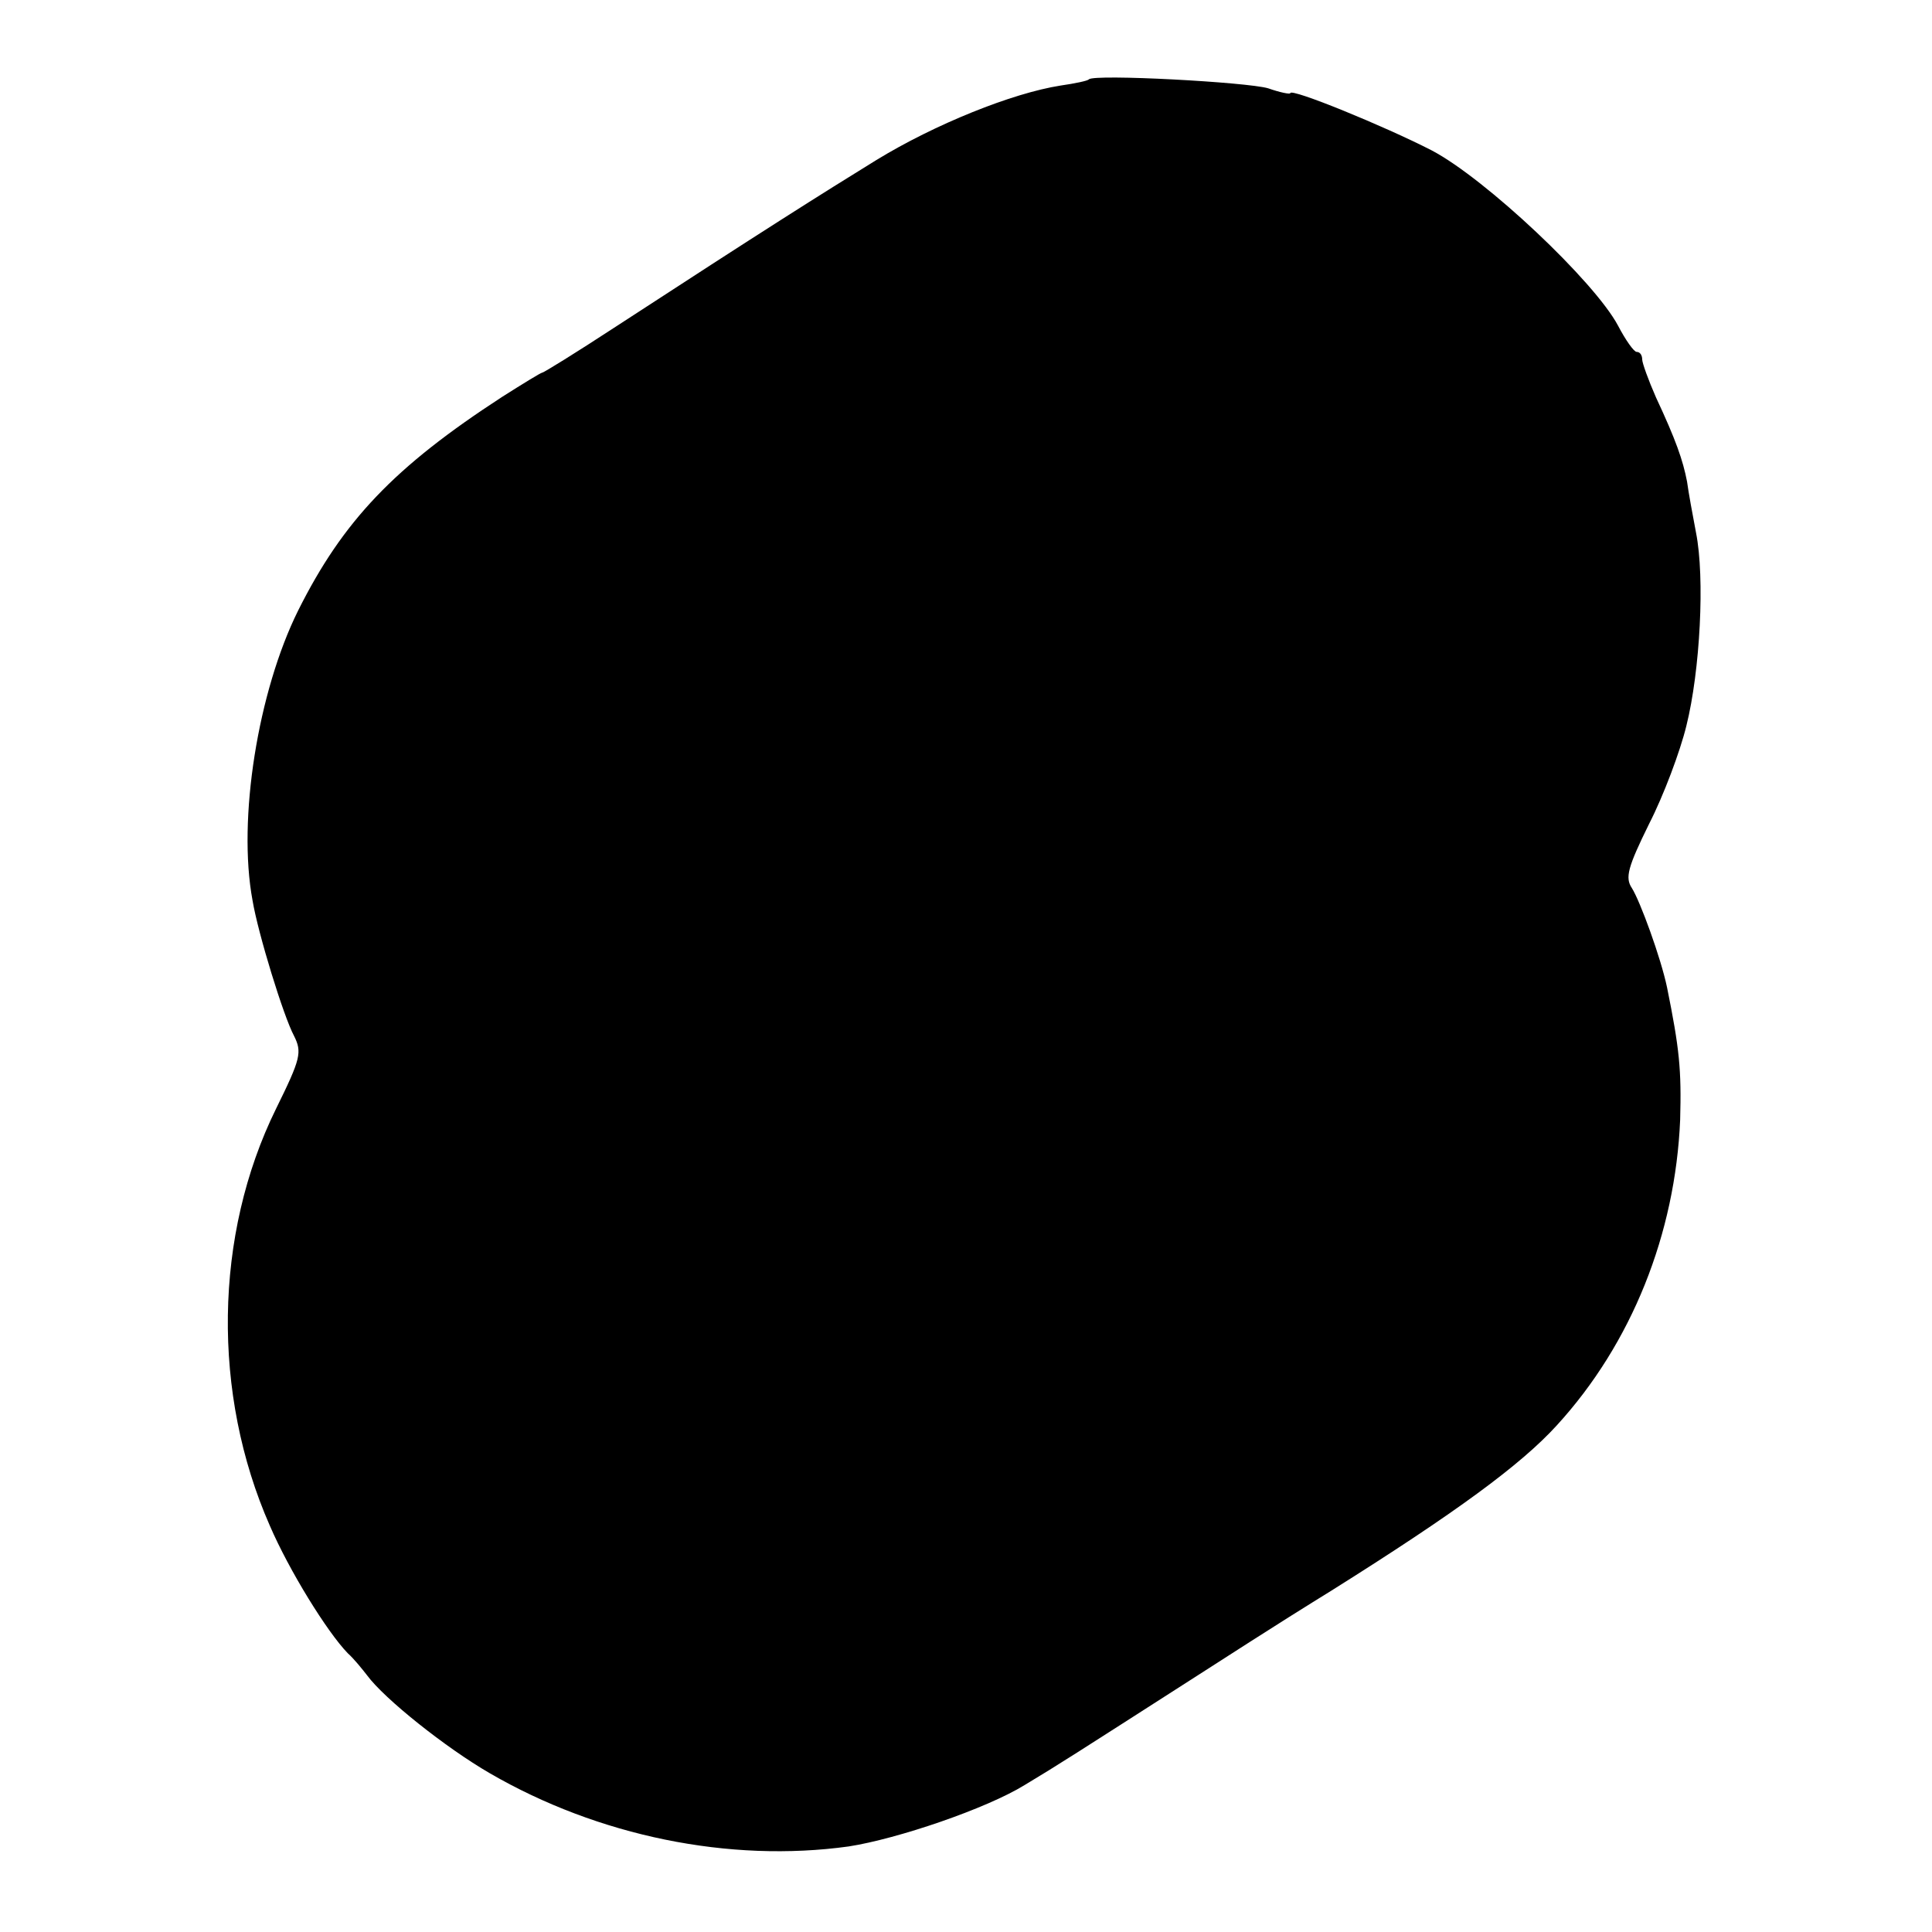
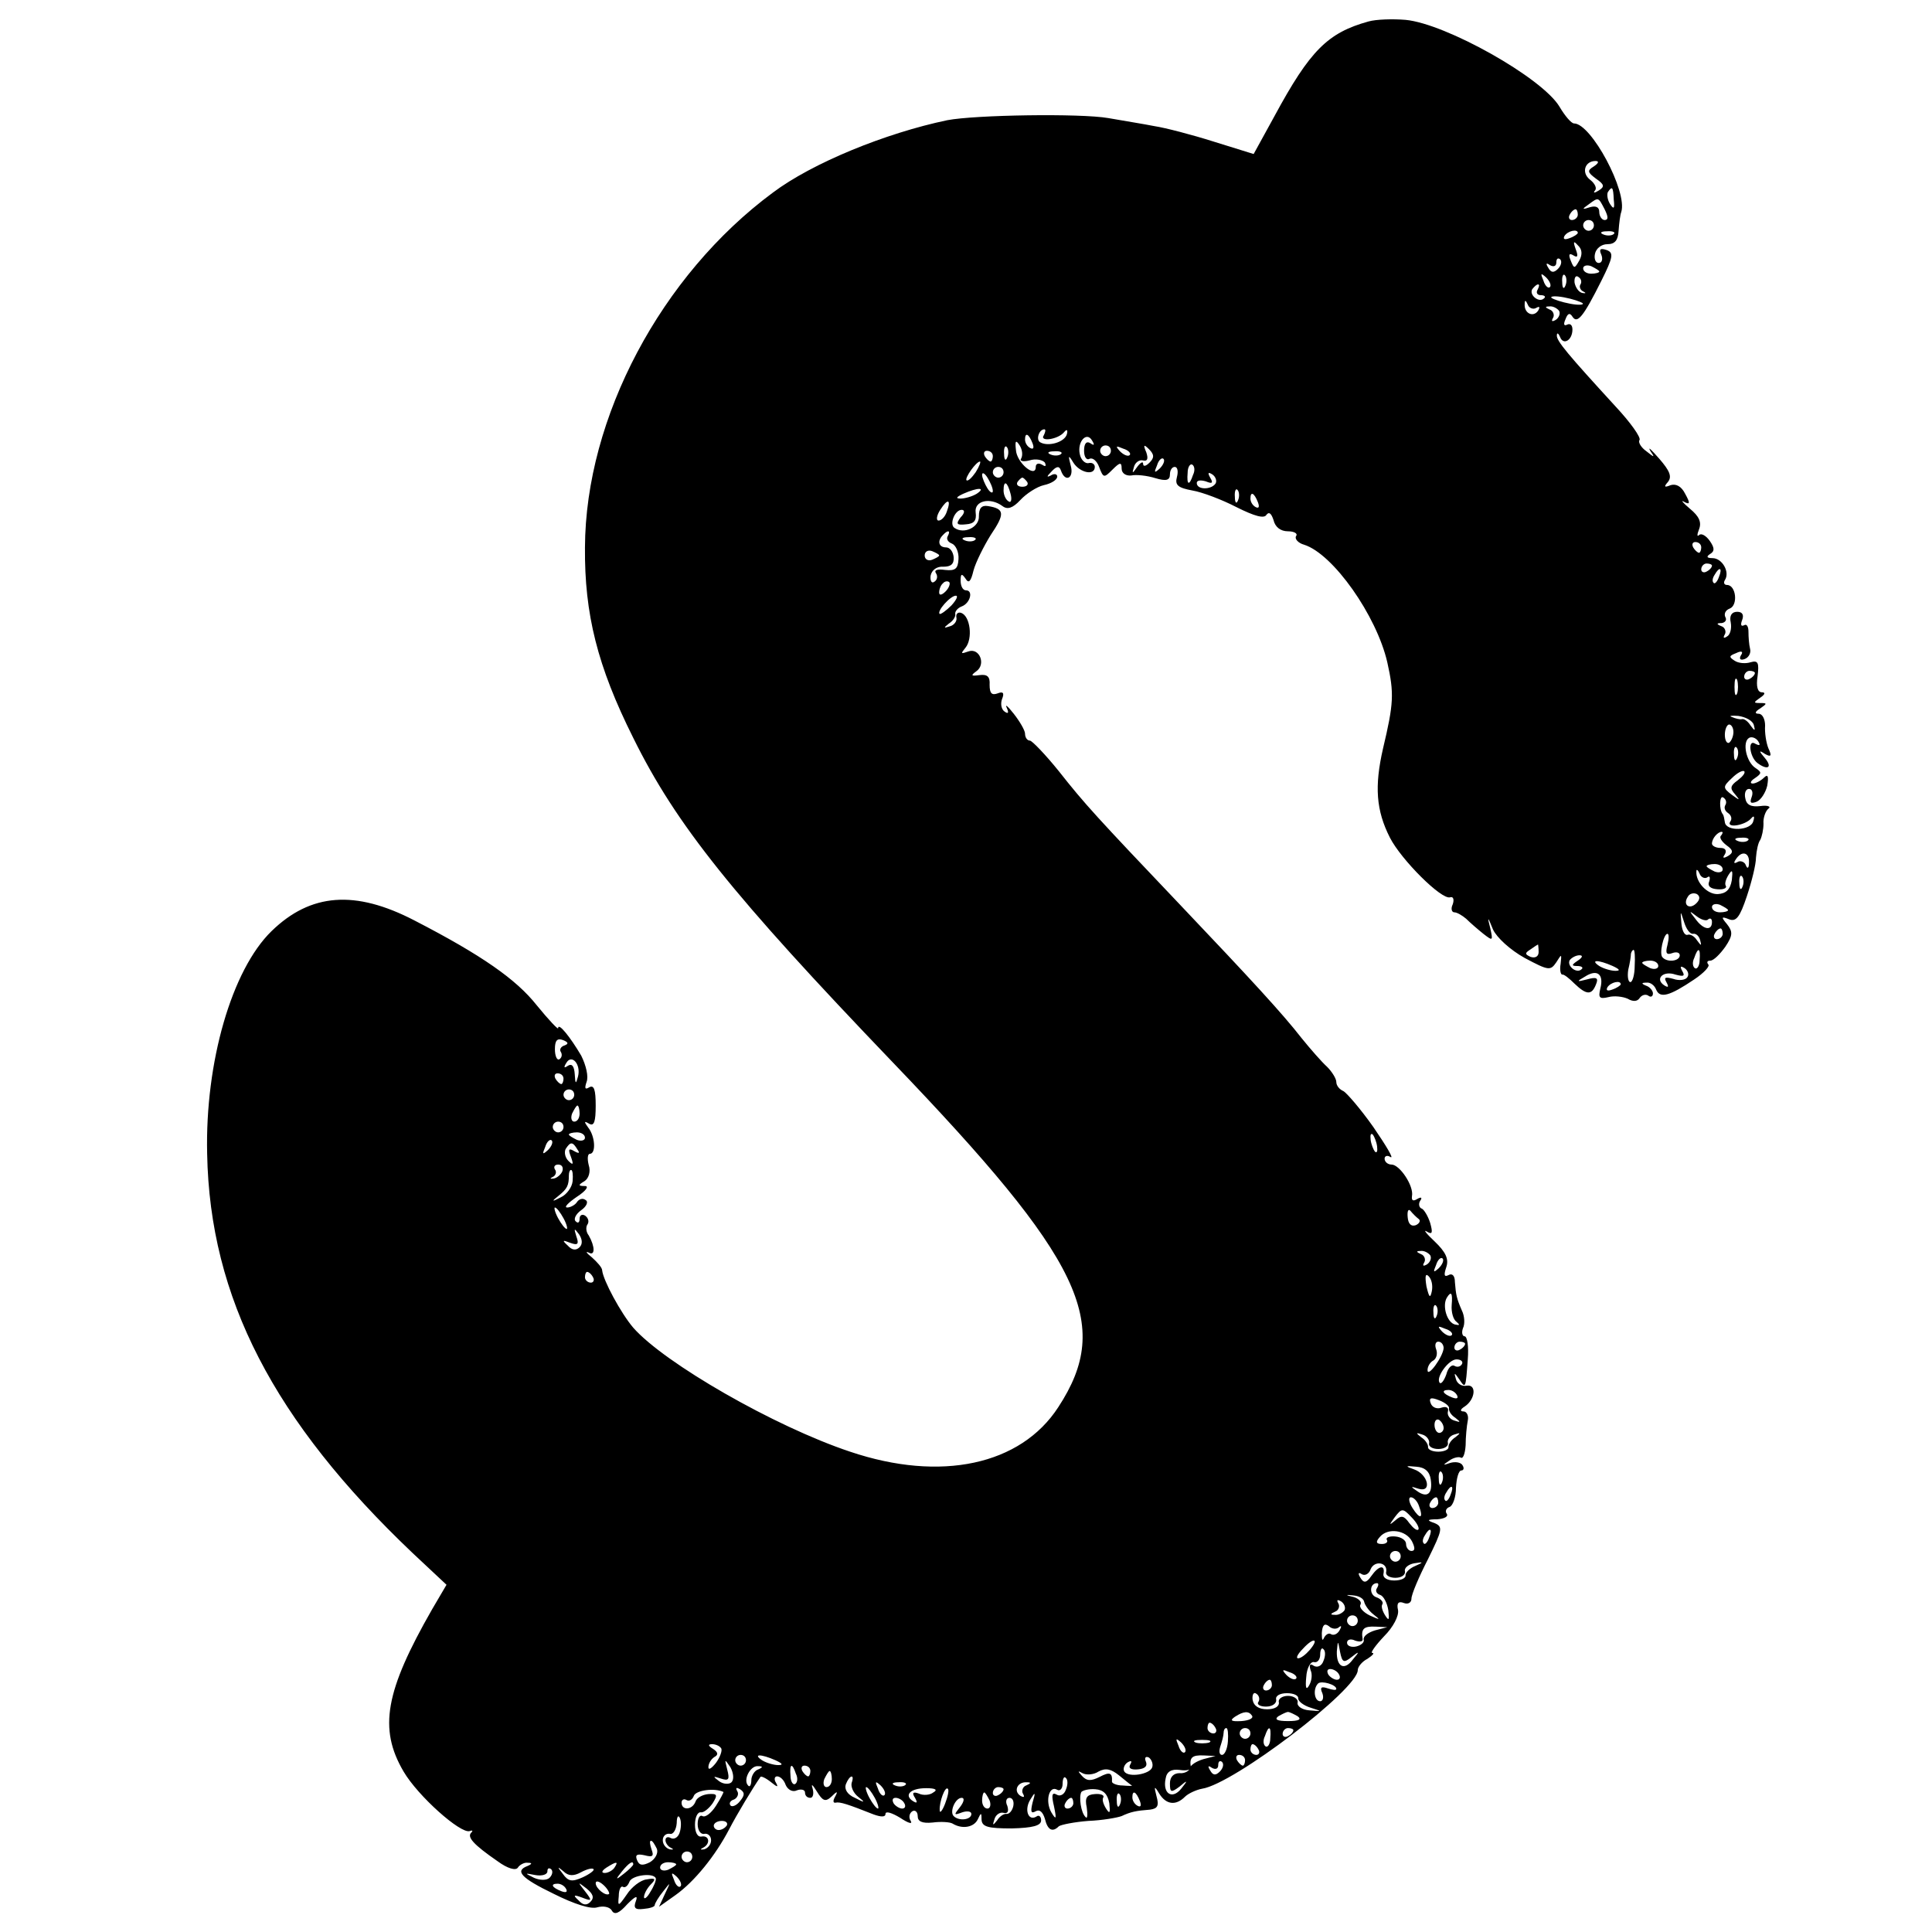
- <svg xmlns="http://www.w3.org/2000/svg" version="1.0" width="280pt" height="280pt" viewBox="0 0 280 280" preserveAspectRatio="xMidYMid meet">
-   <g transform="translate(0,280) scale(0.1,-0.1)" fill="#000000" stroke="none">
-     <path d="M1578 2685 c-1 -2 -20 -6 -41 -9 -70 -11 -182 -56 -267 -108 -81 -50 -159 -99 -380 -243 -55 -36 -102 -65 -104 -65 -2 0 -28 -16 -58 -35 -157 -102 -231 -180 -296 -310 -58 -117 -88 -302 -66 -420 8 -48 45 -168 60 -196 12 -24 10 -33 -26 -106 -90 -183 -93 -413 -9 -604 28 -65 83 -154 113 -185 9 -8 21 -23 28 -32 25 -34 114 -105 178 -142 157 -91 347 -130 520 -106 71 11 200 55 255 89 50 30 73 45 240 152 143 92 168 107 205 130 180 113 274 182 326 239 109 119 172 278 179 443 2 73 -1 103 -19 192 -9 43 -39 125 -51 144 -10 15 -6 30 25 93 21 41 45 105 54 142 20 80 27 215 14 280 -5 26 -11 59 -13 74 -6 31 -16 60 -45 122 -11 25 -20 50 -20 55 0 6 -3 11 -8 11 -4 0 -16 17 -27 38 -34 64 -192 213 -270 254 -68 35 -205 91 -205 83 0 -2 -15 1 -32 7 -30 9 -252 21 -260 13z" />
+ <svg xmlns="http://www.w3.org/2000/svg" version="1.0" width="360pt" height="360pt" viewBox="0 0 360 360" preserveAspectRatio="xMidYMid meet">
+   <g transform="translate(0,360) scale(0.1,-0.1)" fill="#000000" stroke="none">
+     <path d="M2550 3560 c-76 -21 -109 -54 -175 -176 l-39 -71 -74 23 c-41 13 -91 26 -111 29 -20 4 -58 10 -86 15 -52 9 -248 6 -300 -4 -115 -24 -252 -80 -325 -135 -208 -154 -349 -419 -350 -661 -1 -124 23 -221 90 -355 80 -162 185 -293 484 -605 353 -368 410 -486 308 -642 -70 -108 -219 -140 -388 -83 -141 47 -346 165 -404 231 -23 27 -56 88 -58 107 0 5 -9 15 -19 24 -10 8 -13 12 -6 9 12 -7 12 11 0 32 -5 6 -6 16 -2 21 3 5 1 12 -5 16 -5 3 -10 1 -10 -6 0 -7 -3 -9 -7 -5 -5 4 0 14 10 21 10 7 14 16 8 19 -5 4 -12 2 -16 -4 -3 -5 -12 -10 -18 -10 -7 0 2 9 18 20 17 11 23 20 15 20 -13 0 -13 2 -1 9 8 5 12 18 8 30 -3 12 -2 21 2 21 12 0 10 33 -3 49 -8 11 -8 13 2 7 9 -5 12 4 12 34 0 29 -3 39 -12 34 -8 -5 -9 -2 -5 10 4 10 -1 31 -10 49 -20 34 -43 63 -43 51 0 -3 -18 16 -40 43 -38 48 -102 93 -228 158 -110 57 -193 51 -266 -20 -74 -72 -124 -244 -120 -415 5 -268 124 -498 383 -744 l63 -59 -27 -46 c-87 -152 -100 -222 -53 -302 27 -46 106 -116 123 -111 5 2 7 1 3 -3 -8 -8 4 -22 49 -53 19 -14 34 -18 38 -12 3 5 12 10 18 9 9 0 9 -2 0 -6 -24 -9 -13 -22 49 -52 38 -19 69 -29 81 -25 11 3 23 1 27 -6 5 -9 14 -5 29 12 15 15 20 17 16 6 -5 -13 -2 -17 14 -15 12 1 21 4 21 7 0 3 7 15 16 26 14 18 14 18 3 -5 l-11 -24 31 22 c35 25 74 73 100 123 14 27 44 77 58 97 1 2 10 -2 20 -10 11 -9 14 -10 9 -1 -4 6 -3 12 2 12 6 0 13 -7 16 -16 4 -9 13 -14 21 -10 8 3 15 1 15 -4 0 -6 4 -10 10 -10 5 0 7 8 4 18 -3 9 0 7 8 -6 11 -18 16 -20 27 -10 11 11 13 11 7 0 -4 -7 -4 -12 1 -11 8 2 23 -3 71 -22 14 -5 22 -5 22 1 0 6 12 2 27 -7 15 -10 24 -13 20 -6 -4 6 -3 14 3 18 5 3 10 -1 10 -9 0 -10 8 -14 28 -12 15 2 32 1 37 -2 18 -11 40 -7 47 8 6 13 7 13 7 -1 1 -13 12 -16 56 -16 39 1 55 5 55 15 0 7 -4 11 -9 7 -15 -9 -23 13 -11 32 9 15 10 14 4 -6 -4 -17 -3 -21 6 -16 7 4 13 -1 17 -14 5 -21 14 -26 26 -14 4 3 29 8 55 10 26 1 54 6 62 9 17 8 27 10 53 12 14 2 17 7 12 25 -5 19 -4 20 5 5 13 -21 31 -23 48 -6 6 6 21 13 32 15 59 9 290 185 290 221 0 6 8 16 18 21 9 6 14 11 9 11 -4 0 6 14 22 31 17 17 28 38 26 49 -3 13 1 17 11 13 8 -3 14 1 14 8 0 8 14 41 31 74 27 55 28 60 12 67 -15 5 -14 7 5 7 13 1 21 5 18 10 -4 5 -1 11 5 13 6 2 12 18 12 36 1 18 5 32 10 32 4 0 6 4 2 10 -3 5 -13 7 -23 4 -14 -5 -14 -4 -2 4 8 6 18 8 22 6 4 -3 8 7 9 23 0 15 2 36 4 46 2 9 -2 17 -8 17 -7 0 -6 4 2 9 20 13 23 42 4 39 -9 -2 -18 4 -20 12 -4 13 -3 13 6 0 12 -18 12 -18 16 37 2 24 -1 43 -6 43 -4 0 -6 7 -3 15 4 8 3 23 -2 33 -10 23 -11 29 -13 53 0 12 -5 17 -12 13 -8 -4 -9 0 -4 15 5 15 -1 28 -22 48 -15 14 -22 23 -14 18 10 -6 11 -2 6 16 -4 13 -12 26 -16 27 -5 2 -6 9 -3 14 5 7 2 8 -5 4 -8 -5 -11 -3 -10 5 4 19 -23 59 -38 59 -7 0 -13 5 -13 11 0 5 5 7 11 3 7 -4 -8 21 -32 56 -24 34 -50 64 -56 67 -7 3 -13 10 -13 17 0 6 -8 19 -17 28 -10 9 -31 33 -48 54 -35 45 -93 108 -226 248 -155 163 -178 188 -226 249 -25 31 -50 57 -54 57 -5 0 -9 6 -9 13 0 6 -10 23 -21 37 -11 14 -17 19 -13 11 4 -9 3 -12 -4 -7 -6 4 -8 14 -5 23 5 12 2 15 -8 11 -11 -4 -15 0 -15 16 1 15 -4 20 -19 18 -15 -2 -17 -1 -6 7 19 13 6 45 -15 37 -14 -5 -14 -4 -5 7 14 17 9 59 -8 65 -6 2 -10 -2 -9 -8 2 -7 -4 -15 -12 -17 -12 -4 -12 -3 -2 5 8 5 13 13 12 18 -1 4 4 11 12 14 16 6 22 30 8 30 -6 0 -10 8 -10 18 0 13 2 14 9 4 6 -10 10 -6 15 15 4 15 19 45 32 66 27 40 26 49 -5 54 -12 2 -17 -4 -17 -19 1 -20 -27 -34 -45 -22 -11 6 0 34 13 34 6 0 6 -6 -2 -14 -9 -12 -8 -15 10 -13 15 1 20 7 18 22 -3 22 27 29 50 12 9 -7 19 -4 33 11 11 12 31 25 44 28 14 3 25 10 25 16 0 5 -6 6 -12 2 -8 -4 -8 -2 1 7 10 11 15 11 18 2 8 -23 25 -14 18 10 -5 19 -4 20 5 5 12 -19 40 -25 40 -8 0 5 -5 9 -12 7 -6 -1 -14 6 -16 17 -5 23 13 43 23 25 5 -8 4 -10 -3 -5 -8 5 -12 -1 -12 -14 0 -12 5 -18 10 -15 6 3 14 -4 18 -15 8 -21 9 -21 25 -5 14 14 17 14 17 2 0 -9 8 -14 18 -13 9 2 29 0 45 -5 20 -6 27 -4 27 7 0 8 4 14 9 14 5 0 7 -8 4 -19 -4 -15 2 -20 29 -25 18 -3 55 -17 82 -31 34 -17 52 -22 56 -14 5 6 9 2 13 -10 3 -13 13 -21 27 -21 11 0 19 -4 15 -9 -3 -5 4 -13 15 -16 54 -17 135 -132 155 -219 13 -58 12 -77 -8 -161 -16 -70 -13 -115 13 -166 21 -41 96 -116 112 -111 6 2 8 -4 5 -13 -4 -8 -2 -15 3 -15 5 0 15 -6 22 -12 7 -7 22 -20 32 -28 18 -14 18 -13 13 10 -6 23 -5 23 5 -2 7 -15 32 -38 59 -53 45 -24 48 -24 59 -8 10 16 10 16 8 -3 -2 -11 0 -20 3 -20 3 1 13 -7 23 -17 22 -21 32 -22 40 -1 5 12 1 14 -17 9 -19 -5 -20 -4 -4 5 23 15 36 5 29 -22 -4 -17 -2 -20 15 -16 11 3 27 1 36 -3 10 -6 18 -5 22 1 4 6 11 8 16 5 5 -4 9 -2 9 4 0 5 -6 12 -12 14 -10 4 -10 6 0 6 7 1 15 -5 18 -13 7 -17 25 -12 71 19 18 12 30 25 26 28 -3 4 -2 7 4 7 6 0 18 12 28 26 14 21 14 28 3 42 -11 13 -11 15 4 9 13 -5 20 4 33 43 9 27 17 59 17 72 1 13 4 28 8 33 3 6 6 19 6 30 -1 11 4 24 9 28 6 4 -1 7 -15 5 -17 -2 -26 2 -28 15 -2 9 1 17 7 17 6 0 8 -7 5 -15 -4 -11 -2 -13 9 -9 8 3 17 17 20 30 3 18 1 22 -6 15 -6 -6 -16 -11 -21 -11 -6 0 -4 5 4 10 13 9 13 11 1 19 -17 11 -25 48 -12 56 5 3 13 0 17 -6 5 -8 3 -9 -5 -5 -15 10 -11 -25 4 -36 19 -14 28 -8 14 9 -12 14 -12 16 0 8 11 -6 13 -4 6 11 -4 10 -7 29 -6 42 0 12 -5 22 -12 22 -8 0 -7 4 3 10 13 9 13 10 0 10 -13 0 -13 1 0 10 9 6 10 10 3 10 -8 0 -11 11 -8 30 3 25 1 30 -13 26 -9 -3 -23 -2 -30 3 -11 7 -10 9 3 14 10 5 14 3 9 -4 -4 -7 -1 -10 7 -7 8 3 12 12 10 19 -2 8 -3 22 -3 32 0 9 -3 15 -8 12 -6 -3 -7 1 -4 9 4 10 1 16 -9 16 -10 0 -15 -7 -12 -20 2 -11 -1 -23 -7 -26 -6 -4 -8 -3 -4 4 3 5 0 13 -6 15 -10 4 -10 6 0 6 7 1 10 6 7 11 -3 6 0 13 8 16 16 6 12 44 -5 44 -5 0 -7 4 -4 9 10 15 -5 41 -23 41 -11 0 -12 3 -4 8 8 5 8 11 -1 24 -7 10 -16 15 -20 11 -4 -4 -4 1 0 11 5 13 0 24 -17 38 -13 11 -18 17 -11 13 11 -6 12 -3 2 15 -7 14 -17 19 -27 16 -12 -5 -13 -3 -5 6 8 10 3 21 -16 43 -15 17 -22 24 -17 15 9 -13 8 -13 -7 -1 -10 7 -16 17 -13 21 3 5 -17 33 -45 63 -88 96 -110 122 -109 132 0 6 3 4 6 -3 6 -16 23 -6 23 14 0 8 -4 12 -10 9 -6 -3 -7 1 -3 10 4 11 8 13 13 5 9 -14 20 -1 54 67 22 44 23 52 10 57 -12 4 -15 2 -10 -9 3 -8 1 -15 -5 -15 -6 0 -9 8 -7 17 2 10 12 18 23 18 14 0 20 7 21 25 1 14 3 30 5 35 12 38 -56 165 -88 165 -5 0 -17 14 -27 31 -32 54 -212 155 -287 162 -24 2 -55 1 -69 -3z m420 -270 c-13 -8 -12 -11 4 -23 16 -11 16 -15 5 -22 -8 -5 -11 -5 -7 0 4 4 0 13 -9 20 -17 13 -10 35 10 35 7 0 6 -4 -3 -10z m37 -62 c2 -17 0 -19 -7 -8 -5 8 -6 18 -4 22 8 12 10 10 11 -14z m-17 -18 c7 -14 7 -20 0 -20 -5 0 -10 7 -10 15 0 9 -6 12 -17 9 -15 -5 -16 -4 -3 5 19 14 18 14 30 -9z m-50 -10 c0 -5 -5 -10 -11 -10 -5 0 -7 5 -4 10 3 6 8 10 11 10 2 0 4 -4 4 -10z m30 -20 c0 -5 -4 -10 -10 -10 -5 0 -10 5 -10 10 0 6 5 10 10 10 6 0 10 -4 10 -10z m-30 -14 c0 -2 -7 -7 -16 -10 -8 -3 -12 -2 -9 4 6 10 25 14 25 6z m67 -2 c-3 -3 -12 -4 -19 -1 -8 3 -5 6 6 6 11 1 17 -2 13 -5z m-64 -49 c-9 -16 -10 -16 -16 -1 -5 12 -3 15 5 10 8 -5 9 -1 4 12 -5 14 -4 16 4 7 8 -7 9 -17 3 -28z m-40 -16 c-8 -8 -13 -7 -18 2 -5 8 -4 10 3 5 7 -4 12 -2 12 5 0 7 3 9 7 6 4 -4 2 -12 -4 -18z m77 -5 c0 -2 -7 -4 -15 -4 -8 0 -15 4 -15 10 0 5 7 7 15 4 8 -4 15 -8 15 -10z m-92 -29 c-3 -3 -9 2 -12 12 -6 14 -5 15 5 6 7 -7 10 -15 7 -18z m29 3 c-3 -8 -6 -5 -6 6 -1 11 2 17 5 13 3 -3 4 -12 1 -19z m28 2 c-3 -4 0 -11 5 -13 6 -3 5 -4 -1 -3 -7 1 -13 10 -15 19 -1 9 2 15 7 11 5 -3 7 -9 4 -14z m-80 -10 c-3 -5 -1 -10 6 -10 7 0 10 -3 6 -6 -9 -9 -28 6 -22 17 4 5 8 9 11 9 3 0 2 -4 -1 -10z m84 -25 c3 -3 -7 -4 -23 -1 -16 3 -31 8 -35 11 -3 3 7 4 23 1 16 -3 31 -8 35 -11z m-87 -9 c7 4 8 2 4 -5 -9 -13 -26 -5 -25 12 0 9 2 8 6 -1 2 -6 10 -9 15 -6z m43 -5 c3 -5 0 -13 -6 -17 -7 -4 -9 -3 -5 4 3 5 0 13 -6 15 -9 4 -10 6 -1 6 6 1 14 -3 18 -8z m-960 -232 c-9 -13 27 -8 38 6 5 6 7 4 5 -4 -4 -15 -35 -24 -50 -15 -8 5 -2 24 8 24 3 0 2 -5 -1 -11z m-21 -15 c3 -8 2 -12 -4 -9 -6 3 -10 10 -10 16 0 14 7 11 14 -7z m-21 -28 c-4 -5 3 -7 15 -4 12 4 25 1 29 -4 3 -7 1 -8 -5 -4 -7 4 -12 2 -12 -4 0 -22 -36 8 -37 32 -2 17 0 19 7 8 5 -8 6 -18 3 -24z m-26 2 c-3 -8 -6 -5 -6 6 -1 11 2 17 5 13 3 -3 4 -12 1 -19z m193 12 c0 -5 -4 -10 -10 -10 -5 0 -10 5 -10 10 0 6 5 10 10 10 6 0 10 -4 10 -10z m35 -8 c-3 -3 -11 0 -18 7 -9 10 -8 11 6 5 10 -3 15 -9 12 -12z m37 -14 c-7 -7 -12 -8 -12 -2 0 5 -5 2 -11 -6 -9 -13 -10 -13 -6 0 2 8 10 14 17 12 8 -2 10 3 6 15 -6 14 -5 16 5 6 10 -10 10 -16 1 -25z m-292 12 c0 -5 -2 -10 -4 -10 -3 0 -8 5 -11 10 -3 6 -1 10 4 10 6 0 11 -4 11 -10z m127 4 c-3 -3 -12 -4 -19 -1 -8 3 -5 6 6 6 11 1 17 -2 13 -5z m184 -27 c-10 -9 -11 -8 -5 6 3 10 9 15 12 12 3 -3 0 -11 -7 -18z m-343 -7 c-7 -10 -14 -17 -17 -15 -4 4 18 35 25 35 2 0 -1 -9 -8 -20z m405 -5 c-7 -21 -12 -19 -10 4 0 11 5 18 9 15 4 -3 5 -11 1 -19z m-353 5 c0 -5 -4 -10 -10 -10 -5 0 -10 5 -10 10 0 6 5 10 10 10 6 0 10 -4 10 -10z m-20 -35 c0 -5 -5 -3 -10 5 -5 8 -10 20 -10 25 0 6 5 3 10 -5 5 -8 10 -19 10 -25z m415 14 c-8 -12 -35 -12 -35 1 0 5 7 6 17 3 12 -5 14 -3 8 7 -5 9 -4 11 4 6 6 -4 9 -12 6 -17z m-351 3 c3 -5 -1 -9 -9 -9 -8 0 -12 4 -9 9 3 4 7 8 9 8 2 0 6 -4 9 -8z m-31 -22 c3 -11 1 -18 -4 -14 -5 3 -9 12 -9 20 0 20 7 17 13 -6z m-63 0 c-8 -5 -22 -9 -30 -9 -10 0 -8 3 5 9 27 12 43 12 25 0z m487 -12 c-3 -8 -6 -5 -6 6 -1 11 2 17 5 13 3 -3 4 -12 1 -19z m37 -4 c3 -8 2 -12 -4 -9 -6 3 -10 10 -10 16 0 14 7 11 14 -7z m-580 -18 c-3 -9 -10 -16 -15 -16 -5 0 -4 9 3 20 14 22 21 20 12 -4z m2 -45 c-3 -5 0 -11 8 -14 7 -3 13 -16 12 -29 -1 -18 -6 -22 -25 -20 -14 2 -21 0 -17 -6 4 -6 2 -13 -3 -16 -5 -4 -8 2 -7 11 2 11 12 18 24 17 14 0 20 5 19 18 -1 10 -7 18 -14 18 -14 0 -17 12 -6 23 9 10 15 9 9 -2z m51 -7 c-3 -3 -12 -4 -19 -1 -8 3 -5 6 6 6 11 1 17 -2 13 -5z m1353 -14 c0 -5 -2 -10 -4 -10 -3 0 -8 5 -11 10 -3 6 -1 10 4 10 6 0 11 -4 11 -10z m-1420 -15 c0 -2 -6 -5 -13 -8 -8 -3 -14 1 -14 8 0 7 6 11 14 8 7 -3 13 -6 13 -8z m1440 -19 c0 -3 -4 -8 -10 -11 -5 -3 -10 -1 -10 4 0 6 5 11 10 11 6 0 10 -2 10 -4z m13 -21 c-3 -9 -8 -14 -10 -11 -3 3 -2 9 2 15 9 16 15 13 8 -4z m-1441 -27 c-7 -7 -12 -8 -12 -2 0 6 3 14 7 17 3 4 9 5 12 2 2 -3 -1 -11 -7 -17z m11 -26 c-10 -10 -20 -17 -22 -16 -6 5 20 34 30 34 5 0 1 -8 -8 -18z m1497 -126 c0 -3 -4 -8 -10 -11 -5 -3 -10 -1 -10 4 0 6 5 11 10 11 6 0 10 -2 10 -4z m-33 -38 c-3 -7 -5 -2 -5 12 0 14 2 19 5 13 2 -7 2 -19 0 -25z m31 -59 c3 -11 2 -12 -6 -1 -5 8 -12 13 -16 12 -4 -1 -12 1 -19 4 -6 2 -1 3 12 2 14 -2 27 -9 29 -17z m-38 -13 c0 -8 -4 -17 -8 -20 -4 -2 -8 4 -8 15 0 10 4 19 8 19 4 0 8 -6 8 -14z m7 -48 c-3 -8 -6 -5 -6 6 -1 11 2 17 5 13 3 -3 4 -12 1 -19z m1 -42 c-14 -10 -15 -15 -5 -26 10 -12 9 -12 -6 -1 -17 13 -17 15 0 31 10 10 20 15 23 13 3 -3 -3 -10 -12 -17z m-23 -46 c-3 -5 -1 -11 5 -15 6 -4 8 -11 4 -16 -8 -13 28 -7 39 6 5 6 7 4 4 -5 -4 -18 -51 -20 -53 -2 -1 6 -2 13 -4 15 -7 9 -6 36 1 31 5 -3 7 -9 4 -14z m-8 -57 c-4 -3 1 -11 10 -18 13 -9 13 -14 3 -20 -9 -5 -11 -4 -6 3 4 7 1 12 -8 12 -9 0 -16 4 -16 8 0 10 11 22 18 22 3 0 2 -3 -1 -7z m50 -9 c-3 -3 -12 -4 -19 -1 -8 3 -5 6 6 6 11 1 17 -2 13 -5z m2 -41 c0 -11 -3 -13 -6 -5 -2 6 -10 9 -15 6 -7 -4 -8 -2 -4 4 11 18 26 14 25 -5z m-49 -13 c0 -5 -7 -7 -15 -4 -8 4 -15 8 -15 10 0 2 7 4 15 4 8 0 15 -4 15 -10z m-29 -15 c5 4 6 0 4 -7 -4 -9 2 -14 15 -15 11 -1 18 2 16 6 -3 4 0 13 5 21 7 11 8 8 6 -10 -3 -18 -11 -25 -26 -26 -20 -1 -42 23 -40 43 0 4 3 2 6 -5 2 -6 9 -10 14 -7z m66 -17 c-3 -8 -6 -5 -6 6 -1 11 2 17 5 13 3 -3 4 -12 1 -19z m-86 -31 c-13 -13 -26 -3 -16 12 3 6 11 8 17 5 6 -4 6 -10 -1 -17z m59 -13 c0 -2 -7 -4 -15 -4 -8 0 -15 4 -15 10 0 5 7 7 15 4 8 -4 15 -8 15 -10z m-65 -44 c5 1 11 -4 13 -12 3 -11 2 -11 -6 0 -5 8 -13 12 -18 10 -5 -1 -10 8 -11 22 -2 24 -2 24 5 2 4 -13 11 -23 17 -22z m28 27 c4 3 7 1 7 -5 0 -17 -16 -15 -31 6 -12 15 -12 16 2 5 9 -7 19 -10 22 -6z m27 -27 c0 -5 -5 -10 -11 -10 -5 0 -7 5 -4 10 3 6 8 10 11 10 2 0 4 -4 4 -10z m-103 -21 c-4 -15 -2 -19 9 -15 8 3 14 1 14 -4 0 -11 -23 -14 -32 -4 -7 6 2 44 9 44 3 0 3 -9 0 -21z m-240 -13 c0 -8 -6 -12 -15 -9 -11 5 -11 7 0 14 7 5 13 9 14 9 0 0 1 -6 1 -14z m179 -26 c0 -16 -4 -30 -8 -30 -4 0 -6 10 -4 23 3 12 5 25 5 30 1 4 3 7 5 7 2 0 3 -13 2 -30z m121 11 c0 -11 -5 -18 -9 -15 -4 3 -5 11 -1 19 7 21 12 19 10 -4z m-227 -1 c-12 -8 -12 -10 -1 -10 8 0 12 -3 8 -6 -9 -9 -28 6 -22 17 4 5 12 9 18 9 7 0 6 -4 -3 -10z m65 -10 c13 -6 15 -9 5 -9 -8 0 -22 4 -30 9 -18 12 -2 12 25 0z m85 0 c0 -5 -7 -7 -15 -4 -8 4 -15 8 -15 10 0 2 7 4 15 4 8 0 15 -4 15 -10z m54 -21 c-3 -5 -15 -7 -26 -3 -15 4 -18 3 -13 -6 5 -9 4 -11 -4 -6 -18 12 -2 28 21 20 15 -4 18 -3 13 6 -5 9 -4 11 4 6 6 -4 9 -12 5 -17z m-124 -13 c0 -2 -7 -7 -16 -10 -8 -3 -12 -2 -9 4 6 10 25 14 25 6z m-1968 -114 c-7 -2 -10 -8 -7 -12 3 -5 2 -11 -3 -14 -4 -2 -8 6 -8 19 0 16 4 21 15 17 10 -4 11 -7 3 -10z m25 -58 c-4 -15 -5 -14 -6 4 -1 15 -5 21 -13 16 -7 -5 -8 -3 -3 5 10 18 28 -2 22 -25z m-27 -4 c0 -5 -2 -10 -4 -10 -3 0 -8 5 -11 10 -3 6 -1 10 4 10 6 0 11 -4 11 -10z m20 -30 c0 -5 -4 -10 -10 -10 -5 0 -10 5 -10 10 0 6 5 10 10 10 6 0 10 -4 10 -10z m10 -35 c0 -8 -4 -15 -10 -15 -5 0 -7 7 -4 15 4 8 8 15 10 15 2 0 4 -7 4 -15z m-30 -25 c0 -5 -4 -10 -10 -10 -5 0 -10 5 -10 10 0 6 5 10 10 10 6 0 10 -4 10 -10z m40 -20 c0 -5 -7 -7 -15 -4 -8 4 -15 8 -15 10 0 2 7 4 15 4 8 0 15 -4 15 -10z m1476 -16 c1 -9 0 -13 -4 -10 -3 4 -7 14 -8 22 -1 9 0 13 4 10 3 -4 7 -14 8 -22z m-1545 -7 c-10 -9 -11 -8 -5 6 3 10 9 15 12 12 3 -3 0 -11 -7 -18z m55 1 c5 -7 3 -8 -6 -3 -10 6 -12 4 -6 -11 5 -14 4 -16 -5 -7 -6 6 -8 16 -5 22 9 14 13 14 22 -1z m-28 -40 c-2 -6 -10 -13 -16 -14 -7 -1 -8 0 -2 3 5 2 8 9 4 14 -3 5 0 9 6 9 7 0 10 -5 8 -12z m19 -19 c-1 -11 -11 -25 -22 -30 -17 -9 -18 -8 -4 3 16 13 19 19 19 38 0 6 2 10 4 10 3 0 4 -9 3 -21z m-17 -69 c6 -11 8 -20 6 -20 -3 0 -10 9 -16 20 -6 11 -8 20 -6 20 3 0 10 -9 16 -20z m1593 -1 c5 -3 2 -9 -5 -12 -9 -3 -14 3 -15 15 -1 11 1 16 5 12 4 -5 11 -12 15 -15z m-1563 -53 c-7 -7 -15 -5 -22 3 -11 10 -10 11 5 5 14 -5 16 -2 11 12 -5 16 -4 16 5 4 6 -9 7 -18 1 -24z m1585 -15 c3 -5 0 -13 -6 -17 -7 -4 -9 -3 -5 4 3 5 0 13 -6 15 -9 4 -10 6 -1 6 6 1 14 -3 18 -8z m16 -24 c-10 -9 -11 -8 -5 6 3 10 9 15 12 12 3 -3 0 -11 -7 -18z m-1576 -17 c3 -5 1 -10 -4 -10 -6 0 -11 5 -11 10 0 6 2 10 4 10 3 0 8 -4 11 -10z m1563 -26 c-3 -14 -5 -12 -10 9 -3 19 -2 25 4 19 6 -6 8 -18 6 -28z m37 -26 c-1 -13 3 -27 9 -31 7 -6 6 -7 -3 -5 -15 4 -24 35 -15 50 8 13 11 9 9 -14z m-28 -20 c-3 -8 -6 -5 -6 6 -1 11 2 17 5 13 3 -3 4 -12 1 -19z m28 -36 c-3 -3 -11 0 -18 7 -9 10 -8 11 6 5 10 -3 15 -9 12 -12z m-15 -24 c-1 -16 -30 -56 -30 -41 0 7 5 15 11 18 6 4 8 13 5 21 -3 8 -1 14 4 14 6 0 10 -6 10 -12z m40 8 c0 -3 -4 -8 -10 -11 -5 -3 -10 -1 -10 4 0 6 5 11 10 11 6 0 10 -2 10 -4z m-6 -38 c-3 -5 -9 -6 -14 -3 -5 3 -12 -4 -15 -16 -4 -11 -9 -18 -12 -16 -9 9 16 44 31 44 8 0 13 -4 10 -9z m-9 -58 c3 -6 -1 -7 -9 -4 -18 7 -21 14 -7 14 6 0 13 -4 16 -10z m-15 -24 c-1 -5 4 -13 12 -18 10 -8 10 -9 -2 -5 -8 2 -14 10 -12 17 2 7 -3 10 -12 7 -8 -3 -17 0 -20 8 -4 10 0 12 15 6 11 -4 20 -11 19 -15z m-10 -37 c0 -5 -4 -9 -8 -9 -5 0 -9 7 -9 15 0 8 4 12 9 9 4 -3 8 -9 8 -15z m-27 -28 c-2 -6 6 -11 17 -11 11 0 19 5 18 11 -2 6 4 14 12 16 12 4 12 3 2 -5 -8 -5 -13 -13 -13 -18 1 -5 -8 -9 -19 -9 -11 0 -20 4 -19 9 0 5 -5 13 -13 18 -10 8 -10 9 2 5 8 -2 14 -10 13 -16z m3 -68 c4 -27 -7 -35 -26 -21 -12 8 -12 9 3 4 26 -8 18 27 -8 36 -17 6 -17 7 4 5 16 -1 25 -9 27 -24z m21 -5 c-3 -8 -6 -5 -6 6 -1 11 2 17 5 13 3 -3 4 -12 1 -19z m16 -23 c-3 -9 -8 -14 -10 -11 -3 3 -2 9 2 15 9 16 15 13 8 -4z m-59 -21 c9 -24 2 -26 -12 -4 -7 11 -8 20 -3 20 5 0 12 -7 15 -16z m36 6 c0 -5 -5 -10 -11 -10 -5 0 -7 5 -4 10 3 6 8 10 11 10 2 0 4 -4 4 -10z m-37 -50 c-3 -3 -10 3 -17 12 -10 14 -15 15 -26 5 -12 -10 -12 -9 -1 6 13 17 15 17 31 0 10 -10 15 -20 13 -23z m-12 -22 c6 -12 6 -18 -1 -18 -5 0 -10 6 -10 13 0 7 -9 13 -20 14 -11 1 -18 -2 -16 -6 3 -4 -1 -8 -9 -8 -11 0 -12 4 -4 13 15 18 49 13 60 -8z m32 7 c-3 -9 -8 -14 -10 -11 -3 3 -2 9 2 15 9 16 15 13 8 -4z m-53 -35 c0 -5 -4 -10 -10 -10 -5 0 -10 5 -10 10 0 6 5 10 10 10 6 0 10 -4 10 -10z m-27 -29 c-2 -6 6 -11 17 -11 11 0 19 5 18 12 -2 6 6 13 17 15 18 3 18 2 2 -5 -10 -4 -18 -12 -18 -17 1 -6 -9 -10 -21 -10 -13 0 -22 5 -20 13 3 17 -9 15 -23 -5 -9 -13 -14 -13 -20 -3 -5 8 -4 11 2 7 6 -4 14 0 17 9 7 17 32 13 29 -5z m-17 -30 c-4 -5 -1 -11 6 -13 6 -2 13 -15 15 -29 2 -18 1 -20 -6 -9 -5 8 -8 17 -5 21 2 4 -3 10 -12 13 -13 5 -12 26 2 26 3 0 3 -4 0 -9z m-24 -26 c1 -5 8 -16 17 -23 14 -11 13 -11 -7 -2 -12 6 -20 15 -17 20 3 5 -3 11 -12 14 -17 4 -17 5 0 3 10 -1 18 -6 19 -12z m-37 -16 c-4 -5 -12 -9 -18 -8 -9 0 -8 2 1 6 6 2 9 10 6 15 -4 7 -2 8 5 4 6 -4 9 -12 6 -17z m25 -19 c0 -5 -4 -10 -10 -10 -5 0 -10 5 -10 10 0 6 5 10 10 10 6 0 10 -4 10 -10z m-35 -12 c5 4 5 1 1 -6 -4 -7 -11 -10 -16 -7 -4 3 -10 -1 -13 -7 -3 -7 -4 -3 -4 9 1 15 5 19 13 13 6 -6 15 -6 19 -2z m67 -6 c-13 -4 -22 -11 -21 -17 2 -5 -5 -11 -14 -13 -9 -2 -17 1 -17 7 0 6 7 8 15 4 9 -3 15 -2 14 3 -3 19 2 24 24 23 l22 -1 -23 -6z m-122 -37 c-7 -8 -16 -15 -21 -15 -5 0 -1 8 9 18 20 22 31 19 12 -3z m78 -13 c15 12 16 11 3 -4 -16 -22 -31 -14 -30 15 2 21 2 21 6 -1 4 -20 7 -21 21 -10z m-52 -7 c-3 -9 -11 -13 -18 -9 -7 5 -9 2 -6 -8 4 -8 2 -21 -3 -29 -5 -9 -7 -4 -5 16 1 17 8 29 14 28 7 -2 12 5 12 14 0 9 3 14 6 10 4 -3 4 -13 0 -22z m-51 -33 c-3 -3 -11 0 -18 7 -9 10 -8 11 6 5 10 -3 15 -9 12 -12z m80 8 c3 -5 2 -10 -4 -10 -5 0 -13 5 -16 10 -3 6 -2 10 4 10 5 0 13 -4 16 -10z m-125 -20 c0 -5 -5 -10 -11 -10 -5 0 -7 5 -4 10 3 6 8 10 11 10 2 0 4 -4 4 -10z m120 -7 c0 -3 -7 -2 -16 1 -12 4 -15 2 -10 -9 3 -8 1 -15 -4 -15 -11 0 -14 23 -4 33 6 6 34 -2 34 -10z m-145 -24 c-4 -5 3 -9 14 -9 12 0 20 6 19 13 -2 7 7 12 20 12 12 0 22 -4 21 -10 0 -5 10 -13 23 -17 22 -7 22 -7 -2 -5 -14 1 -24 8 -22 15 1 6 -7 12 -18 12 -11 0 -19 -6 -17 -12 1 -8 -8 -13 -22 -13 -15 0 -25 6 -27 18 -1 9 2 15 7 11 5 -3 7 -10 4 -15z m-12 -26 c3 -5 -6 -9 -20 -10 -19 -1 -22 1 -12 8 17 11 26 11 32 2z m85 -1 c8 -6 2 -9 -18 -9 -20 0 -26 3 -18 9 7 4 15 8 18 8 3 0 11 -4 18 -8z m-153 -22 c3 -5 1 -10 -4 -10 -6 0 -11 5 -11 10 0 6 2 10 4 10 3 0 8 -4 11 -10z m23 -25 c-1 -14 -6 -25 -11 -25 -5 0 -6 7 -3 16 3 9 6 20 6 25 0 5 2 9 5 9 3 0 4 -11 3 -25z m42 15 c0 -5 -4 -10 -10 -10 -5 0 -10 5 -10 10 0 6 5 10 10 10 6 0 10 -4 10 -10z m37 -9 c0 -11 -5 -18 -9 -15 -4 3 -5 11 -1 19 7 21 12 19 10 -4z m43 15 c0 -3 -4 -8 -10 -11 -5 -3 -10 -1 -10 4 0 6 5 11 10 11 6 0 10 -2 10 -4z m-202 -41 c-3 -3 -9 2 -12 12 -6 14 -5 15 5 6 7 -7 10 -15 7 -18z m45 18 c-7 -2 -19 -2 -25 0 -7 3 -2 5 12 5 14 0 19 -2 13 -5z m-909 -11 c2 -4 -2 -16 -10 -27 -8 -10 -14 -14 -14 -8 0 7 5 15 11 19 8 4 7 9 -2 15 -10 6 -10 9 -2 9 6 0 14 -3 17 -8z m1001 -2 c3 -5 1 -10 -4 -10 -6 0 -11 5 -11 10 0 6 2 10 4 10 3 0 8 -4 11 -10z m-955 -20 c0 -5 -4 -10 -10 -10 -5 0 -10 5 -10 10 0 6 5 10 10 10 6 0 10 -4 10 -10z m55 0 c13 -6 15 -9 5 -9 -8 0 -22 4 -30 9 -18 12 -2 12 25 0z m702 -13 c-4 -13 -44 -20 -52 -8 -3 5 0 13 6 17 7 4 9 3 5 -4 -4 -7 2 -10 14 -9 13 1 19 6 15 15 -3 7 0 10 6 7 5 -4 8 -12 6 -18z m95 15 c-13 -4 -24 -11 -25 -17 -1 -5 -10 -10 -19 -9 -11 0 -18 -7 -18 -19 0 -17 2 -18 18 -6 15 13 16 12 3 -4 -17 -21 -35 -9 -29 19 2 13 11 18 26 16 12 -2 22 0 21 5 -3 18 2 23 24 22 l22 -1 -23 -6z m78 -2 c0 -5 -2 -10 -4 -10 -3 0 -8 5 -11 10 -3 6 -1 10 4 10 6 0 11 -4 11 -10z m-957 -41 c-4 -4 -15 -4 -23 2 -12 9 -12 10 3 5 15 -5 17 -2 12 17 -5 20 -5 20 6 4 6 -11 7 -23 2 -28z m910 20 c-8 -8 -13 -7 -18 2 -5 8 -4 10 3 5 7 -4 12 -2 12 5 0 7 3 9 7 6 4 -4 2 -12 -4 -18z m-860 4 c-7 -2 -13 -12 -13 -20 0 -9 -3 -14 -6 -10 -10 10 4 37 18 36 10 0 10 -2 1 -6z m70 -8 c4 -8 3 -16 -1 -19 -4 -3 -9 4 -9 15 -2 23 3 25 10 4z m27 5 c0 -5 -2 -10 -4 -10 -3 0 -8 5 -11 10 -3 6 -1 10 4 10 6 0 11 -4 11 -10z m599 -27 c2 -1 -6 -1 -17 0 -11 0 -20 4 -20 7 1 17 -4 19 -23 9 -16 -8 -24 -8 -33 2 -8 9 -8 10 1 5 7 -4 21 -3 30 3 13 7 23 5 38 -7 11 -9 22 -18 24 -19z m-559 12 c0 -8 -4 -15 -10 -15 -5 0 -7 7 -4 15 4 8 8 15 10 15 2 0 4 -7 4 -15z m37 -7 c-2 -7 3 -19 12 -26 14 -11 13 -12 -6 -2 -14 6 -20 16 -17 25 7 18 17 20 11 3z m399 -13 c-3 -9 -11 -13 -17 -9 -9 5 -10 -1 -5 -22 5 -24 4 -26 -5 -11 -12 21 -4 51 11 42 5 -3 10 2 10 11 0 10 3 15 6 11 4 -3 4 -13 0 -22z m-338 -10 c-3 -3 -9 2 -12 12 -6 14 -5 15 5 6 7 -7 10 -15 7 -18z m39 19 c-3 -3 -12 -4 -19 -1 -8 3 -5 6 6 6 11 1 17 -2 13 -5z m225 -1 c-6 -2 -9 -10 -6 -15 4 -7 2 -8 -5 -4 -13 9 -5 26 12 25 9 0 8 -2 -1 -6z m-564 -12 c1 0 -5 -12 -14 -26 -9 -14 -20 -22 -25 -19 -5 3 -9 -4 -9 -15 0 -12 6 -20 13 -18 6 1 12 -4 12 -12 0 -8 -6 -15 -13 -17 -7 -1 -8 0 -2 3 14 7 12 23 -2 21 -8 -2 -13 7 -13 22 0 14 5 24 11 23 5 -1 15 7 22 17 10 16 8 18 -8 17 -11 -1 -22 -7 -24 -14 -6 -16 -26 -17 -26 -2 0 5 4 8 9 5 5 -3 11 0 14 8 4 10 38 15 55 7z m31 -17 c-6 -8 -15 -12 -18 -8 -3 4 0 9 7 11 6 3 9 10 6 15 -4 7 -2 8 5 4 9 -6 9 -11 0 -22z m251 6 c6 -11 8 -20 6 -20 -3 0 -10 9 -16 20 -6 11 -8 20 -6 20 3 0 10 -9 16 -20z m109 10 c-6 -5 -19 -6 -27 -2 -11 4 -13 1 -7 -8 5 -9 4 -11 -4 -6 -17 11 -5 24 25 24 17 0 22 -3 13 -8z m22 -21 c-5 -13 -10 -19 -10 -12 -1 15 10 45 15 40 3 -2 0 -15 -5 -28z m109 27 c0 -3 -4 -8 -10 -11 -5 -3 -10 -1 -10 4 0 6 5 11 10 11 6 0 10 -2 10 -4z m197 -26 c2 -18 1 -21 -6 -10 -5 8 -8 17 -5 21 2 4 -5 7 -16 6 -15 -1 -19 -7 -15 -25 2 -14 1 -22 -2 -18 -9 8 -13 38 -8 47 3 3 14 6 26 5 15 -1 23 -9 26 -26z m-223 5 c3 -8 1 -15 -4 -15 -6 0 -10 7 -10 15 0 8 2 15 4 15 2 0 6 -7 10 -15z m243 -7 c-3 -8 -6 -5 -6 6 -1 11 2 17 5 13 3 -3 4 -12 1 -19z m37 6 c3 -8 2 -12 -4 -9 -6 3 -10 10 -10 16 0 14 7 11 14 -7z m-439 -4 c3 -5 2 -10 -4 -10 -5 0 -13 5 -16 10 -3 6 -2 10 4 10 5 0 13 -4 16 -10z m104 -7 c-12 -15 -12 -16 4 -10 9 3 17 2 17 -3 0 -11 -23 -14 -33 -4 -8 8 3 34 15 34 6 0 4 -8 -3 -17z m99 1 c-2 -8 -7 -14 -12 -14 -5 1 -13 -4 -18 -12 -8 -10 -9 -10 -5 2 2 8 10 14 17 12 8 -2 10 3 7 13 -4 8 -2 15 4 15 6 0 9 -7 7 -16z m112 6 c0 -5 -5 -10 -11 -10 -5 0 -7 5 -4 10 3 6 8 10 11 10 2 0 4 -4 4 -10z m-734 -56 c-3 -8 -10 -12 -16 -9 -5 3 -10 2 -10 -4 0 -5 5 -12 10 -14 6 -3 5 -4 -2 -3 -7 2 -13 9 -13 17 0 8 6 13 13 12 6 -2 12 7 13 20 0 12 3 16 6 9 3 -7 2 -20 -1 -28z m88 14 c-3 -4 -9 -8 -15 -8 -5 0 -9 4 -9 8 0 5 7 9 15 9 8 0 12 -4 9 -9z m-130 -43 c3 -8 -3 -19 -13 -25 -14 -7 -20 -6 -24 4 -4 10 0 12 14 9 15 -4 18 -2 13 11 -3 9 -4 16 -1 16 3 0 7 -7 11 -15z m66 -15 c0 -5 -4 -10 -10 -10 -5 0 -10 5 -10 10 0 6 5 10 10 10 6 0 10 -4 10 -10z m-145 -20 c-3 -5 -12 -10 -18 -10 -7 0 -6 4 3 10 19 12 23 12 15 0z m35 6 c0 -2 -8 -10 -17 -17 -16 -13 -17 -12 -4 4 13 16 21 21 21 13z m80 0 c0 -2 -7 -6 -15 -10 -8 -3 -15 -1 -15 4 0 6 7 10 15 10 8 0 15 -2 15 -4z m-236 -25 c-5 -5 -18 -5 -29 0 -18 9 -18 9 3 5 12 -2 22 1 22 7 0 6 3 7 7 4 4 -4 2 -11 -3 -16z m58 10 c11 6 22 9 24 6 2 -2 -7 -9 -20 -15 -20 -9 -27 -8 -37 6 -11 14 -11 15 1 5 9 -9 19 -9 32 -2z m140 -11 c1 -3 -3 -14 -10 -25 -6 -11 -12 -15 -12 -10 0 6 6 17 13 24 10 10 8 12 -8 9 -11 -1 -28 -14 -37 -28 -16 -23 -17 -23 -15 -3 0 12 4 20 8 17 4 -2 9 2 12 10 5 12 45 17 49 6z m46 -15 c-3 -3 -9 2 -12 12 -6 14 -5 15 5 6 7 -7 10 -15 7 -18z m-133 -14 c-6 -5 -25 10 -25 20 0 5 6 4 14 -3 8 -7 12 -15 11 -17z m-80 9 c3 -6 -1 -7 -9 -4 -18 7 -21 14 -7 14 6 0 13 -4 16 -10z m45 -24 c-7 -7 -14 -6 -22 3 -11 10 -9 11 7 5 18 -7 19 -6 5 12 -14 18 -14 18 3 5 12 -10 15 -17 7 -25z" />
  </g>
</svg>
